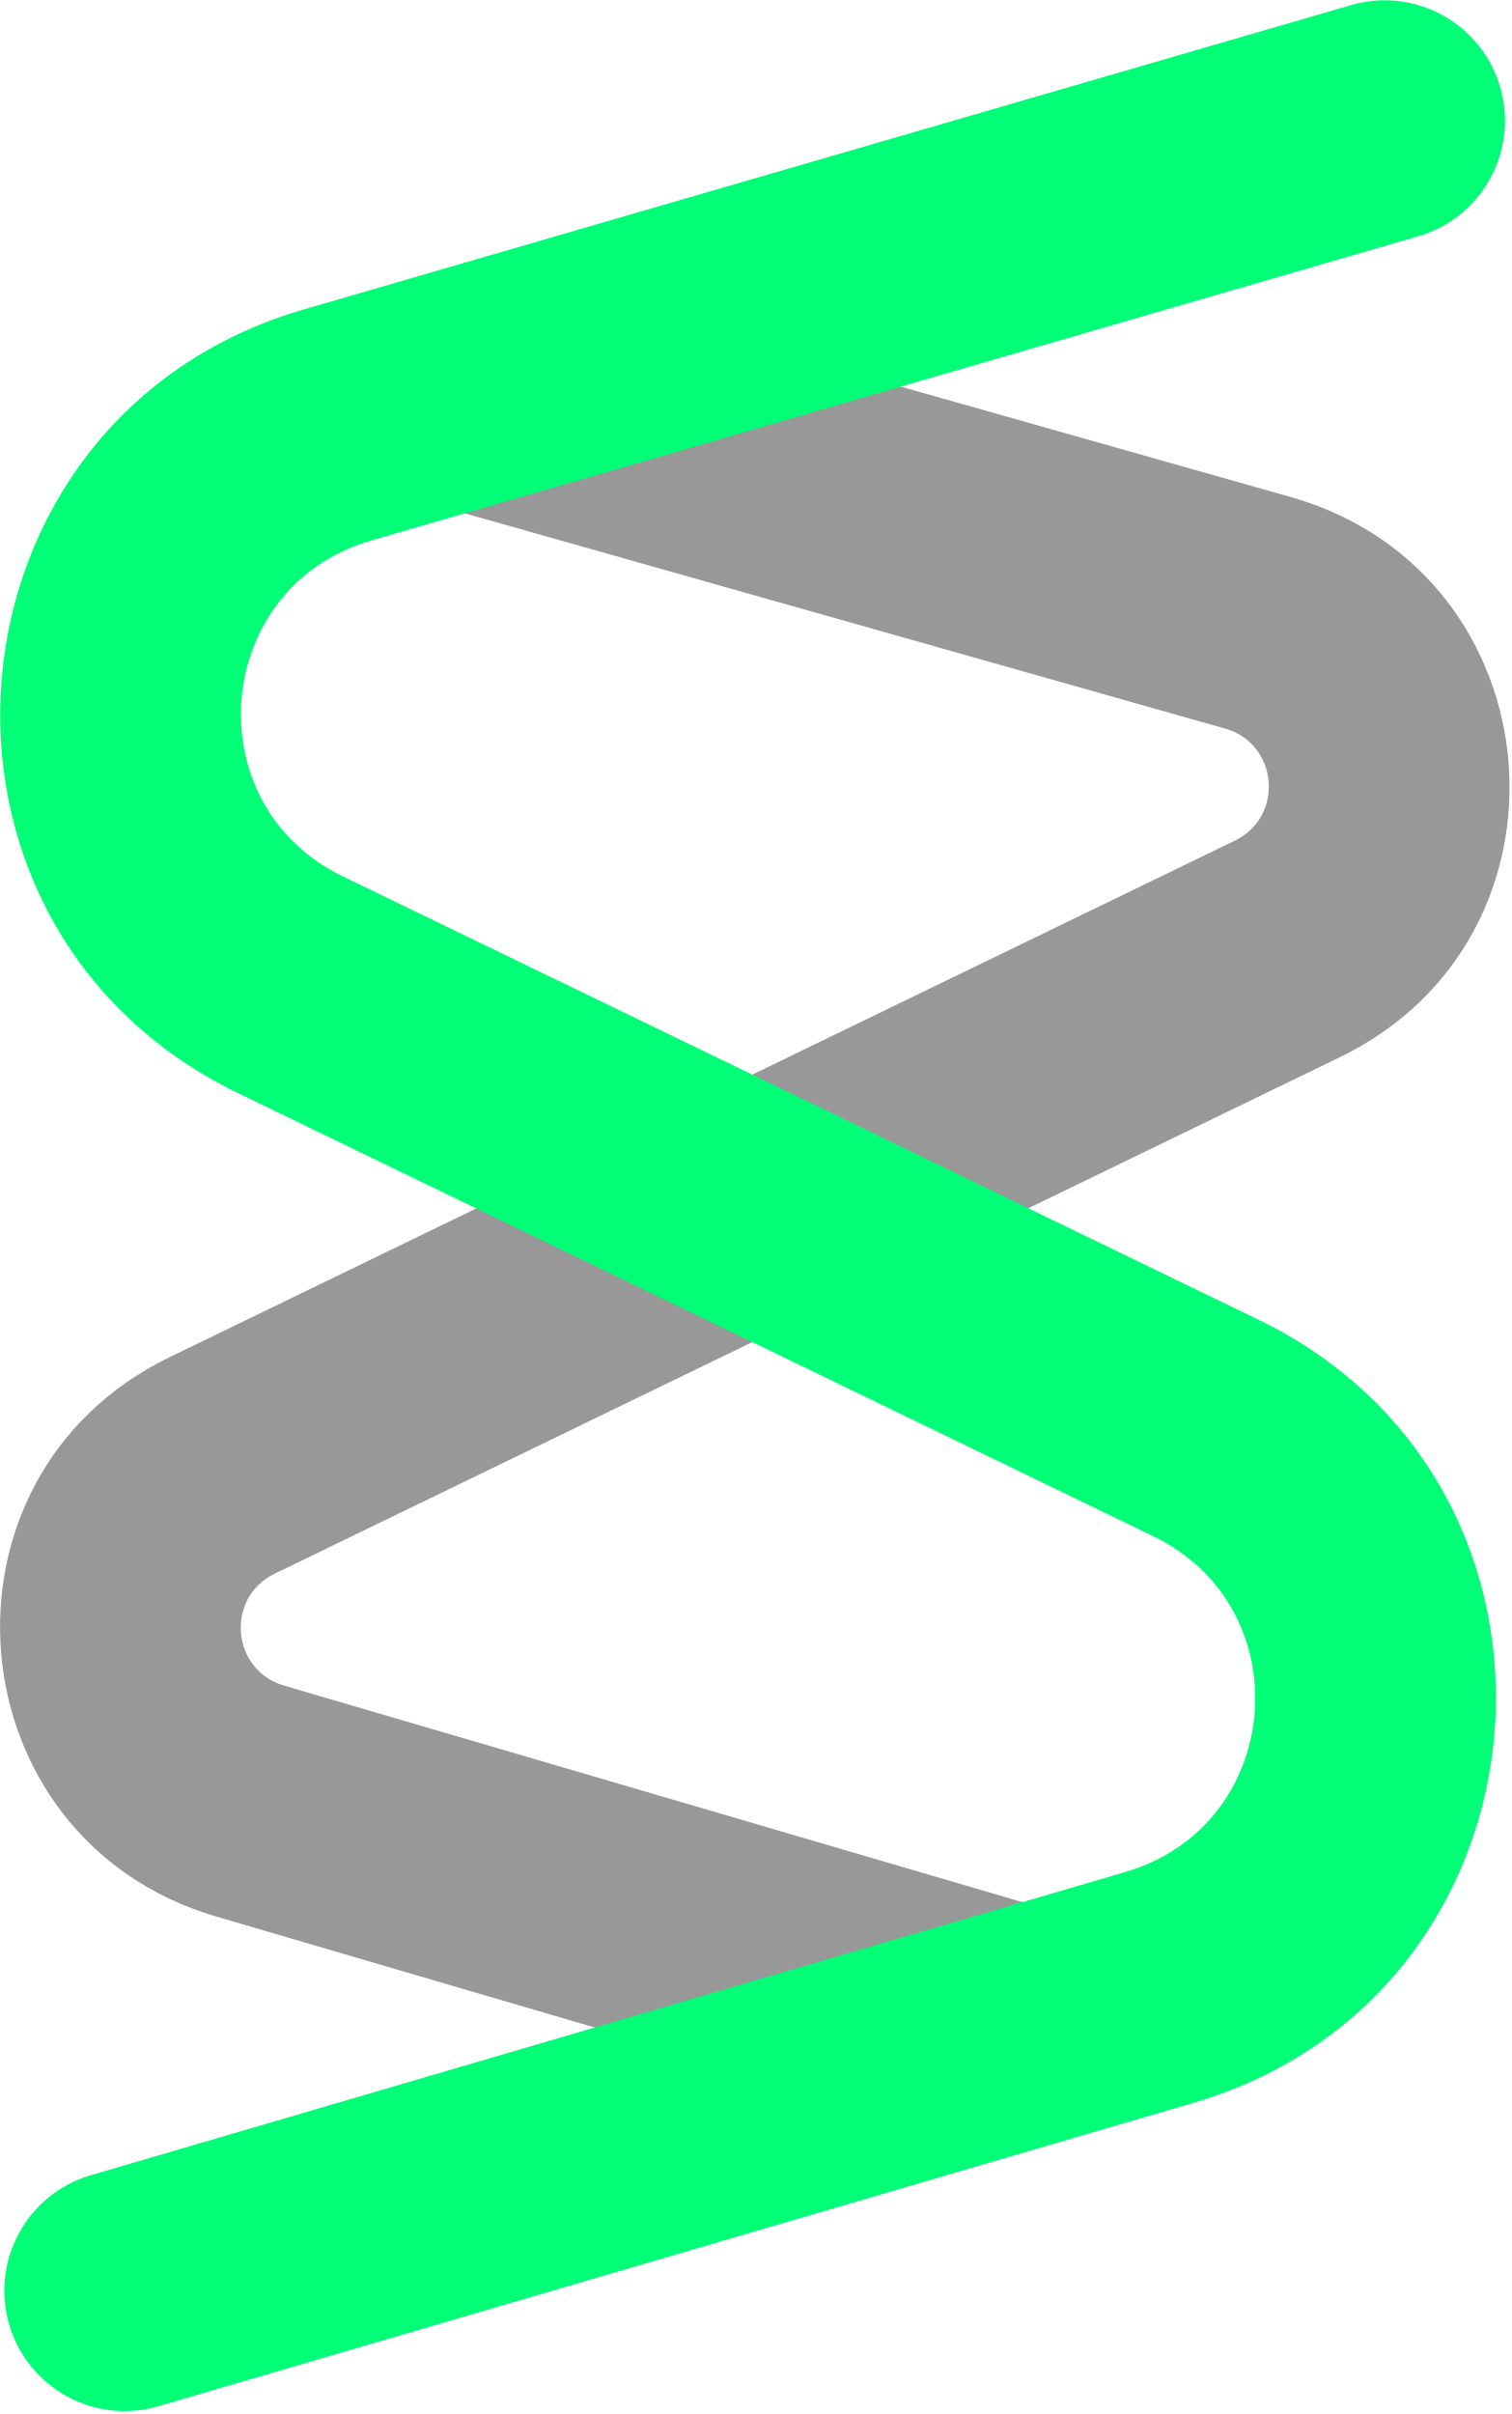
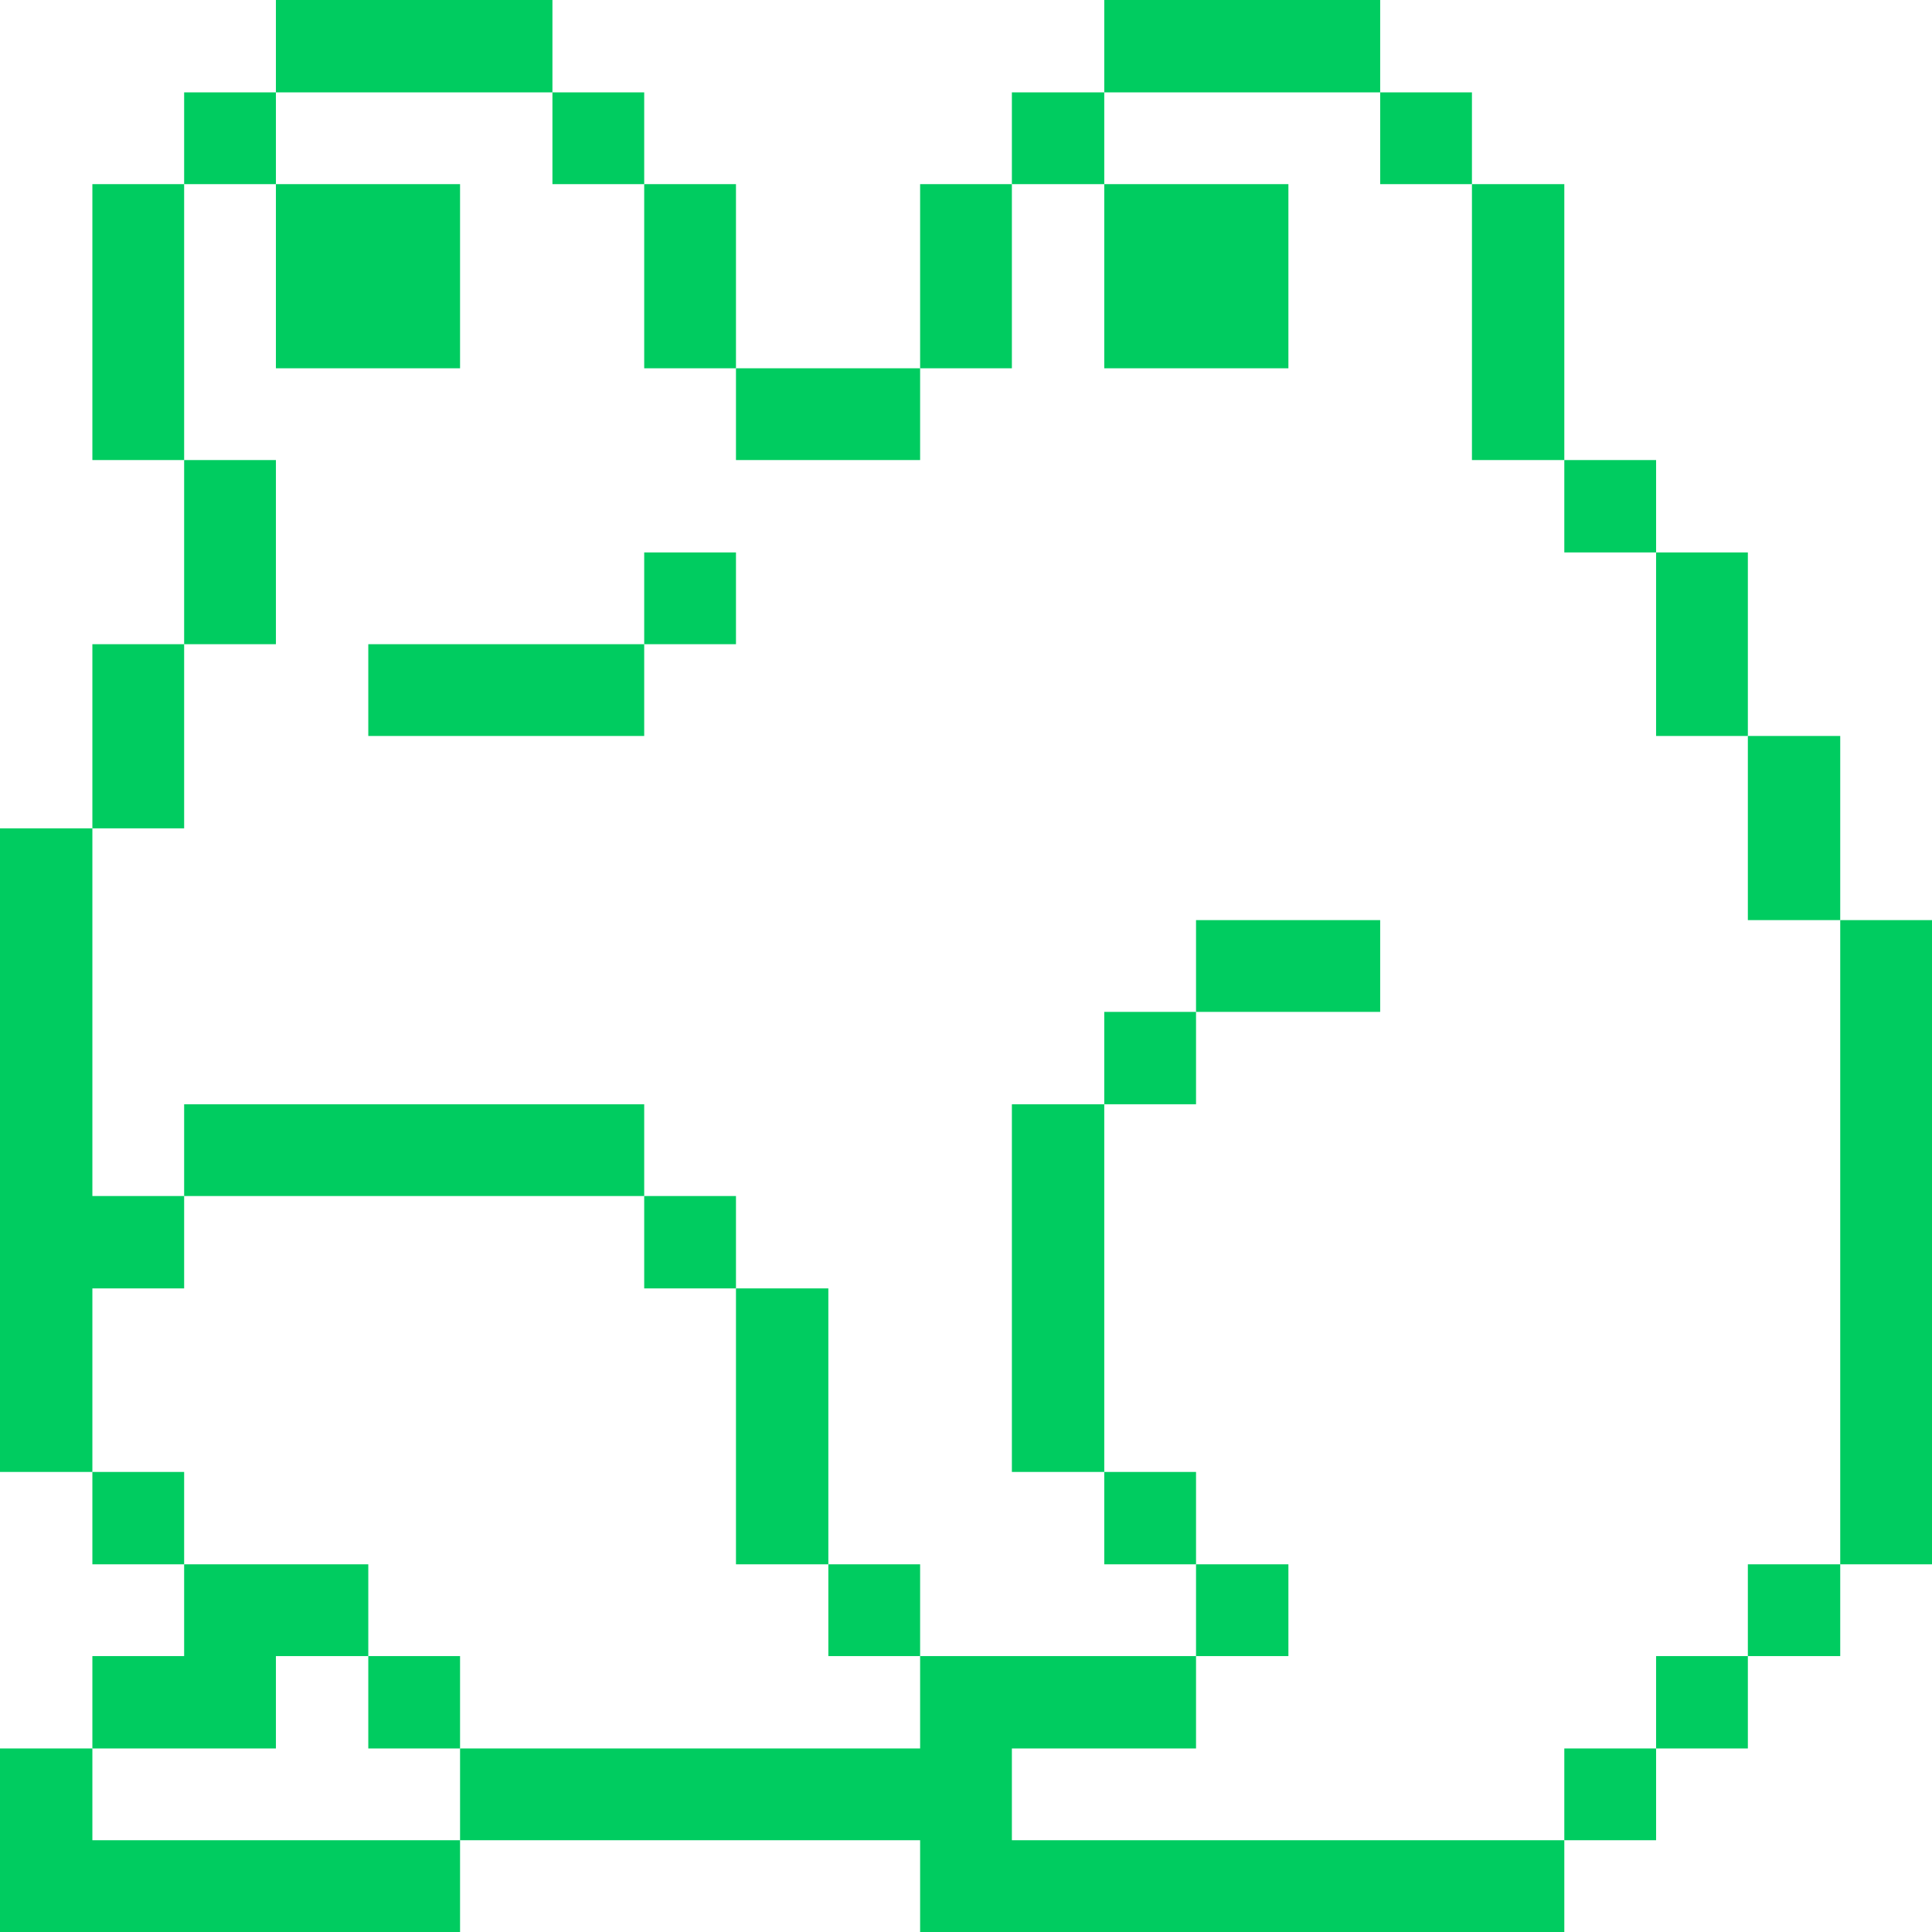
- <svg xmlns="http://www.w3.org/2000/svg" width="290" height="463" viewBox="0 0 290 463" fill="none">
-   <path d="M97.29 52.788C85.067 49.167 72.223 56.139 68.602 68.362C64.98 80.584 71.952 93.428 84.175 97.05L235.117 139.775C245.223 142.769 246.357 156.628 236.874 161.226L32.546 260.291C-14.944 283.316 -9.161 352.74 41.483 367.591L189.551 411.009L190.125 411.169C202.183 414.376 214.665 407.396 218.196 395.355C221.784 383.122 214.774 370.296 202.541 366.709L54.474 323.291C44.345 320.321 43.188 306.436 52.686 301.831L257.014 202.766C304.432 179.776 298.758 110.483 248.233 95.512L97.29 52.788Z" fill="#989898" />
-   <path d="M259.147 0.982C271.389 -2.575 284.197 4.466 287.754 16.707C291.311 28.949 284.27 41.757 272.028 45.314L71.173 103.671C40.714 112.521 37.198 154.262 65.746 168.083L241.343 253.093C307.872 285.302 299.794 382.546 228.862 403.336L30.404 461.502C18.171 465.088 5.347 458.078 1.762 445.844C-1.824 433.611 5.186 420.787 17.42 417.202L215.878 359.035C246.277 350.125 249.739 308.449 221.226 294.645L45.63 209.635C-20.983 177.386 -12.777 79.989 58.293 59.34L259.147 0.982Z" fill="#00FF77" />
+ <svg xmlns="http://www.w3.org/2000/svg" viewBox="0 0 32 32" fill="none">
+   <path d="M32 15.24H30.48V25.91H32V15.24Z" fill="#00cc60" />
+   <path d="M30.48 25.91H28.95V27.43H30.48V25.91Z" fill="#00cc60" />
+   <path d="M30.48 12.19H28.95V15.24H30.48V12.19Z" fill="#00cc60" />
+   <path d="M28.95 27.43H27.43V28.96H28.95V27.43Z" fill="#00cc60" />
+   <path d="M28.95 9.15H27.43V12.19H28.95V9.15Z" fill="#00cc60" />
+   <path d="M27.43 28.96H25.91V30.48H27.43V28.96Z" fill="#00cc60" />
+   <path d="M27.43 7.62H25.91V9.15H27.43V7.62Z" fill="#00cc60" />
+   <path d="M25.91 3.05H24.38V7.62H25.91V3.05Z" fill="#00cc60" />
+   <path d="M16.76 30.48V28.96H19.81V27.43H15.24V28.96H7.62V30.48H15.24V32H25.91V30.48H16.76Z" fill="#00cc60" />
+   <path d="M24.38 1.53H22.86V3.05H24.38V1.53Z" fill="#00cc60" />
+   <path d="M22.86 15.24H19.81V16.76H22.86V15.24Z" fill="#00cc60" />
+   <path d="M21.34 25.91H19.81V27.43H21.34V25.91Z" fill="#00cc60" />
+   <path d="M22.86 0H18.29V1.53H22.86V0Z" fill="#00cc60" />
+   <path d="M19.81 24.38H18.29V25.91H19.81V24.38Z" fill="#00cc60" />
+   <path d="M19.81 16.76H18.29V18.29H19.81V16.76Z" fill="#00cc60" />
+   <path d="M21.34 3.05H18.29V6.1H21.34V3.05Z" fill="#00cc60" />
+   <path d="M18.29 18.29H16.76V24.38H18.29V18.29Z" fill="#00cc60" />
+   <path d="M18.29 1.53H16.76V3.05H18.29V1.53Z" fill="#00cc60" />
+   <path d="M16.76 3.05H15.24V6.1H16.76V3.05Z" fill="#00cc60" />
+   <path d="M15.24 25.91H13.72V27.43H15.24V25.91Z" fill="#00cc60" />
+   <path d="M13.72 21.34H12.19V25.91H13.72V21.34Z" fill="#00cc60" />
+   <path d="M15.24 6.1H12.19V7.62H15.24V6.1Z" fill="#00cc60" />
+   <path d="M12.19 19.81H10.67V21.34H12.19V19.81Z" fill="#00cc60" />
+   <path d="M12.19 9.15H10.67V10.67H12.19V9.15Z" fill="#00cc60" />
+   <path d="M12.19 3.05H10.67V6.1H12.19V3.05Z" fill="#00cc60" />
+   <path d="M10.67 1.53H9.15V3.05H10.67V1.53Z" fill="#00cc60" />
+   <path d="M10.67 10.67H6.1V12.19H10.67V10.67Z" fill="#00cc60" />
+   <path d="M7.62 27.43H6.1V28.96H7.62V27.43Z" fill="#00cc60" />
+   <path d="M9.15 0H4.57V1.53H9.15V0Z" fill="#00cc60" />
+   <path d="M1.53 30.48V28.96H0V32H7.62V30.48H1.53Z" fill="#00cc60" />
+   <path d="M10.67 18.29H3.05V19.81H10.67V18.29Z" fill="#00cc60" />
+   <path d="M7.62 3.05H4.57V6.1H7.62V3.05Z" fill="#00cc60" />
+   <path d="M4.57 27.43H6.1V25.91H3.05V27.43H1.53V28.96H4.57V27.43Z" fill="#00cc60" />
+   <path d="M4.57 7.62H3.05V10.67H4.57V7.62Z" fill="#00cc60" />
+   <path d="M4.57 1.53H3.05V3.05H4.57V1.53Z" fill="#00cc60" />
+   <path d="M3.05 24.38H1.53V25.91H3.05V24.38Z" fill="#00cc60" />
+   <path d="M3.05 10.67H1.53V13.72H3.05V10.67Z" fill="#00cc60" />
+   <path d="M3.05 3.05H1.53V7.62H3.05V3.05Z" fill="#00cc60" />
+   <path d="M3.05 21.34V19.81H1.53V13.72H0V24.38H1.53V21.34H3.05Z" fill="#00cc60" />
</svg>
